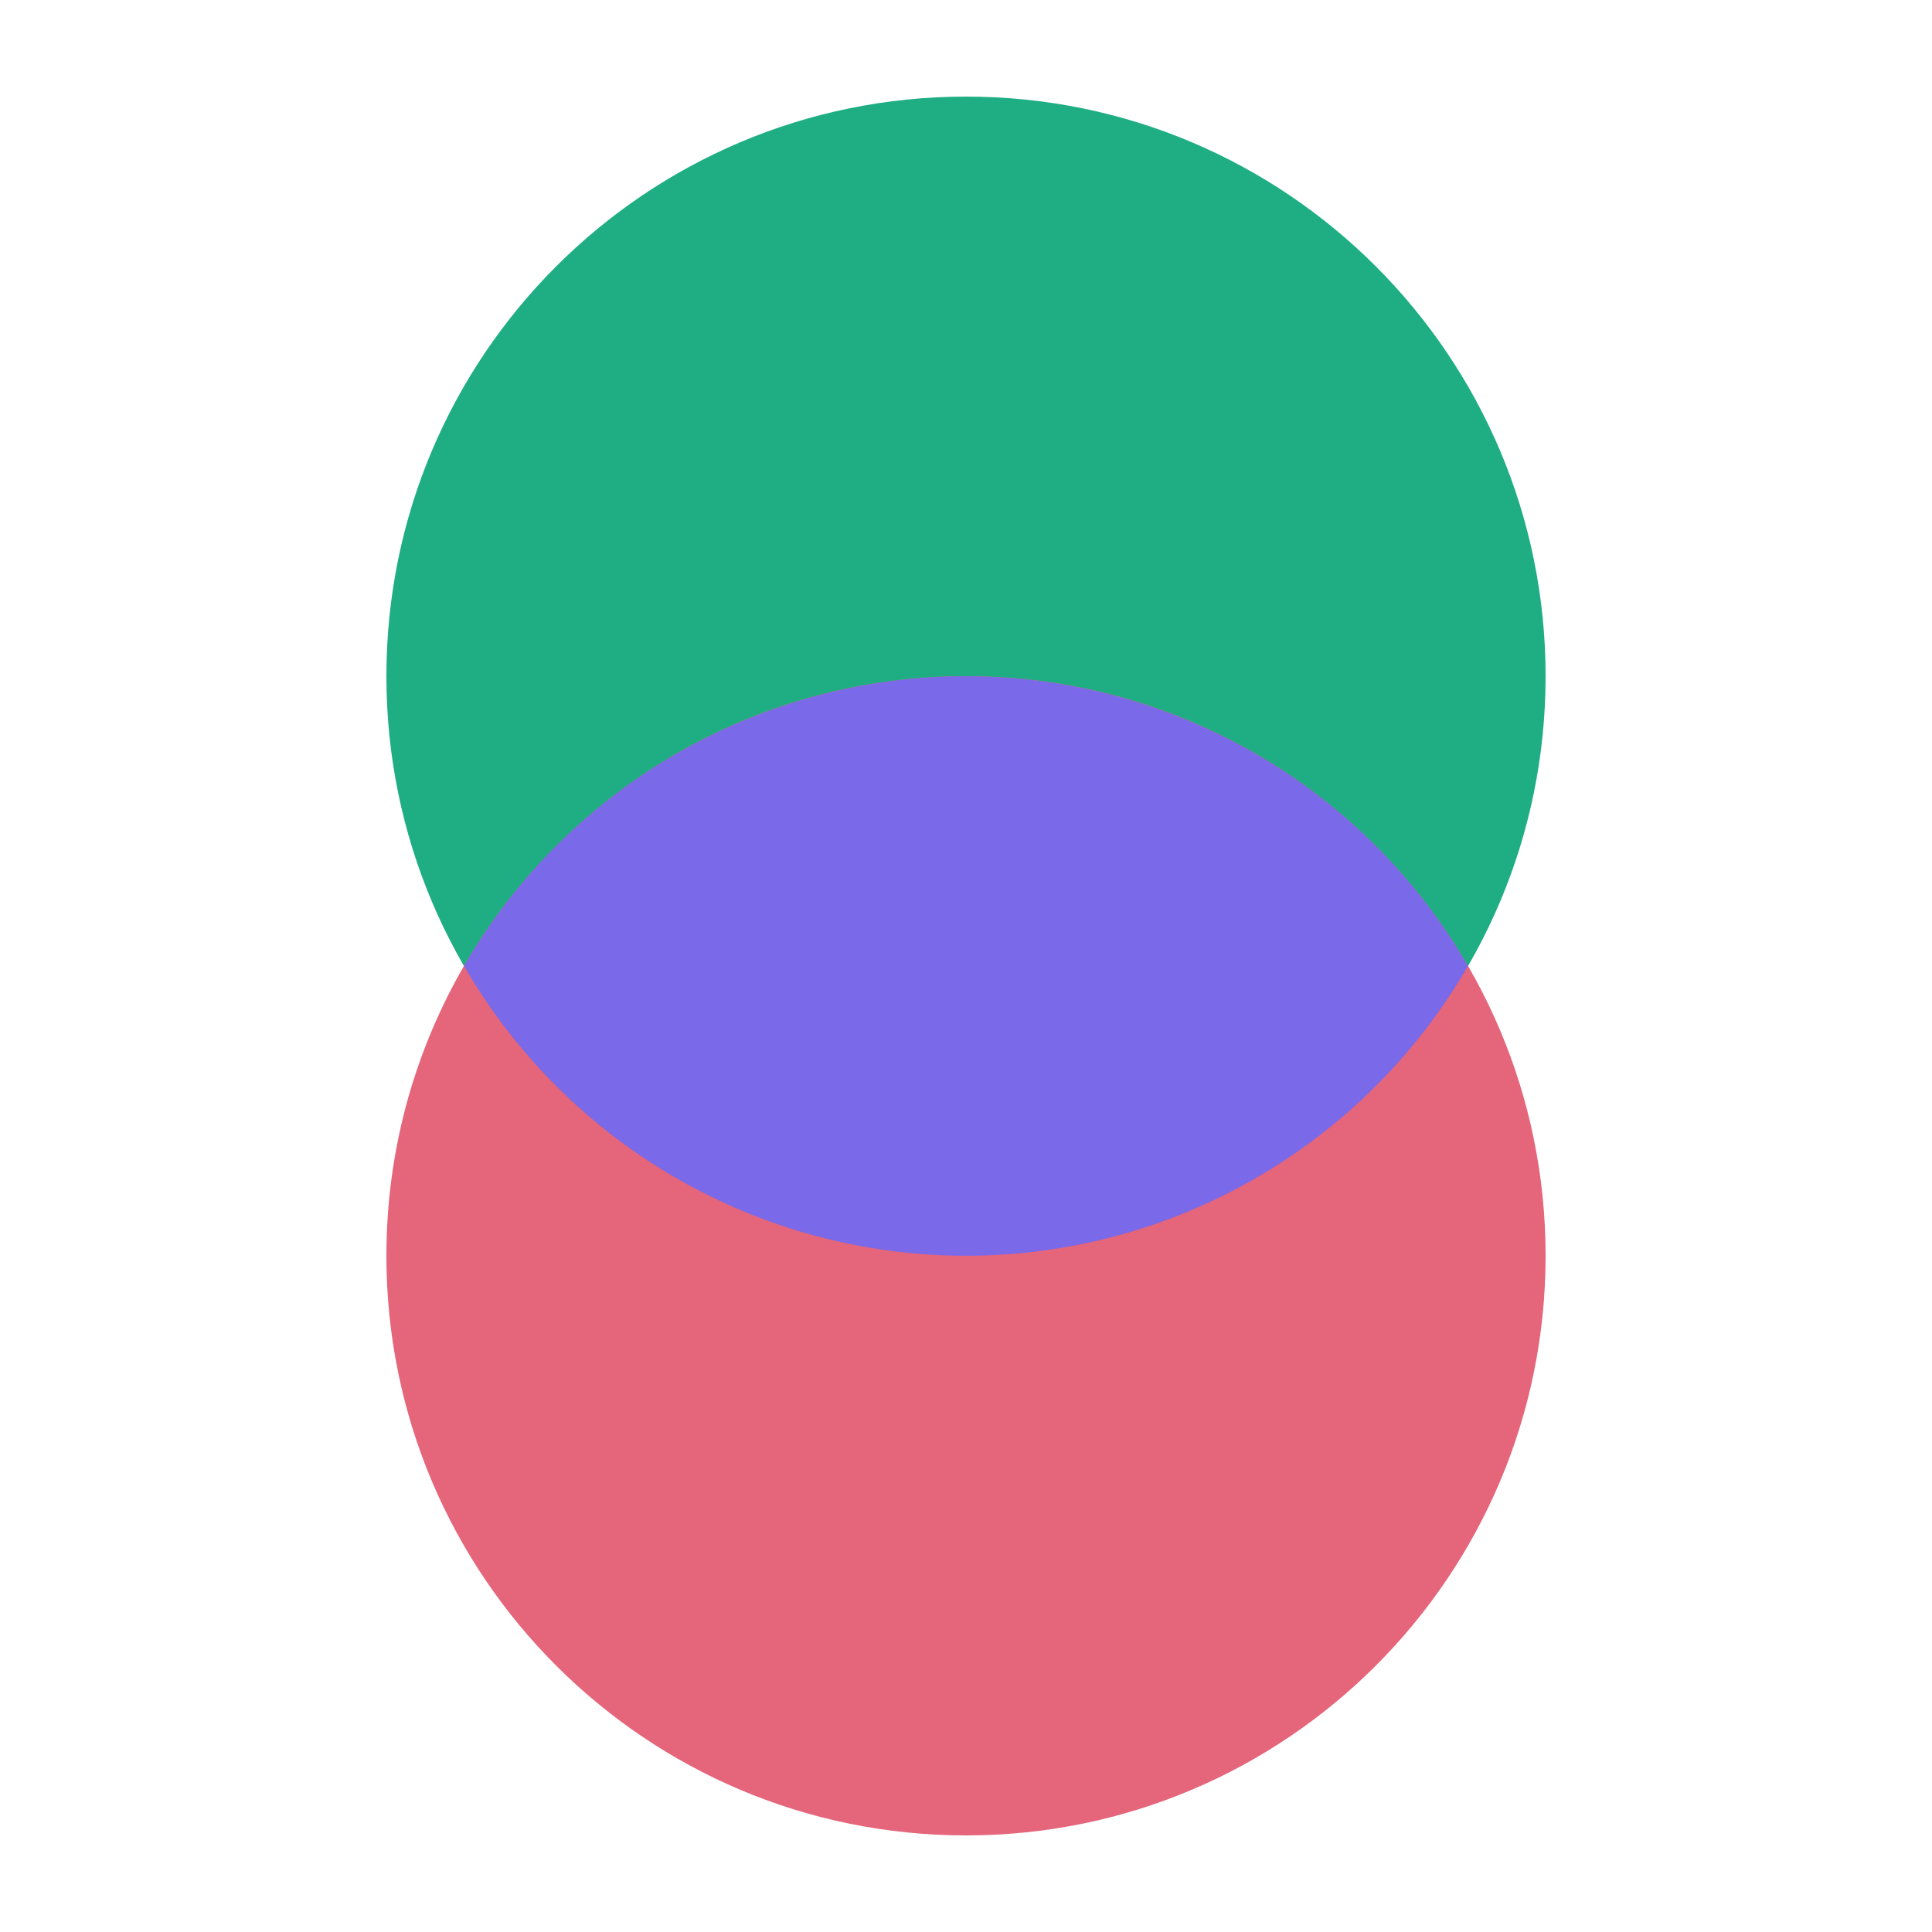
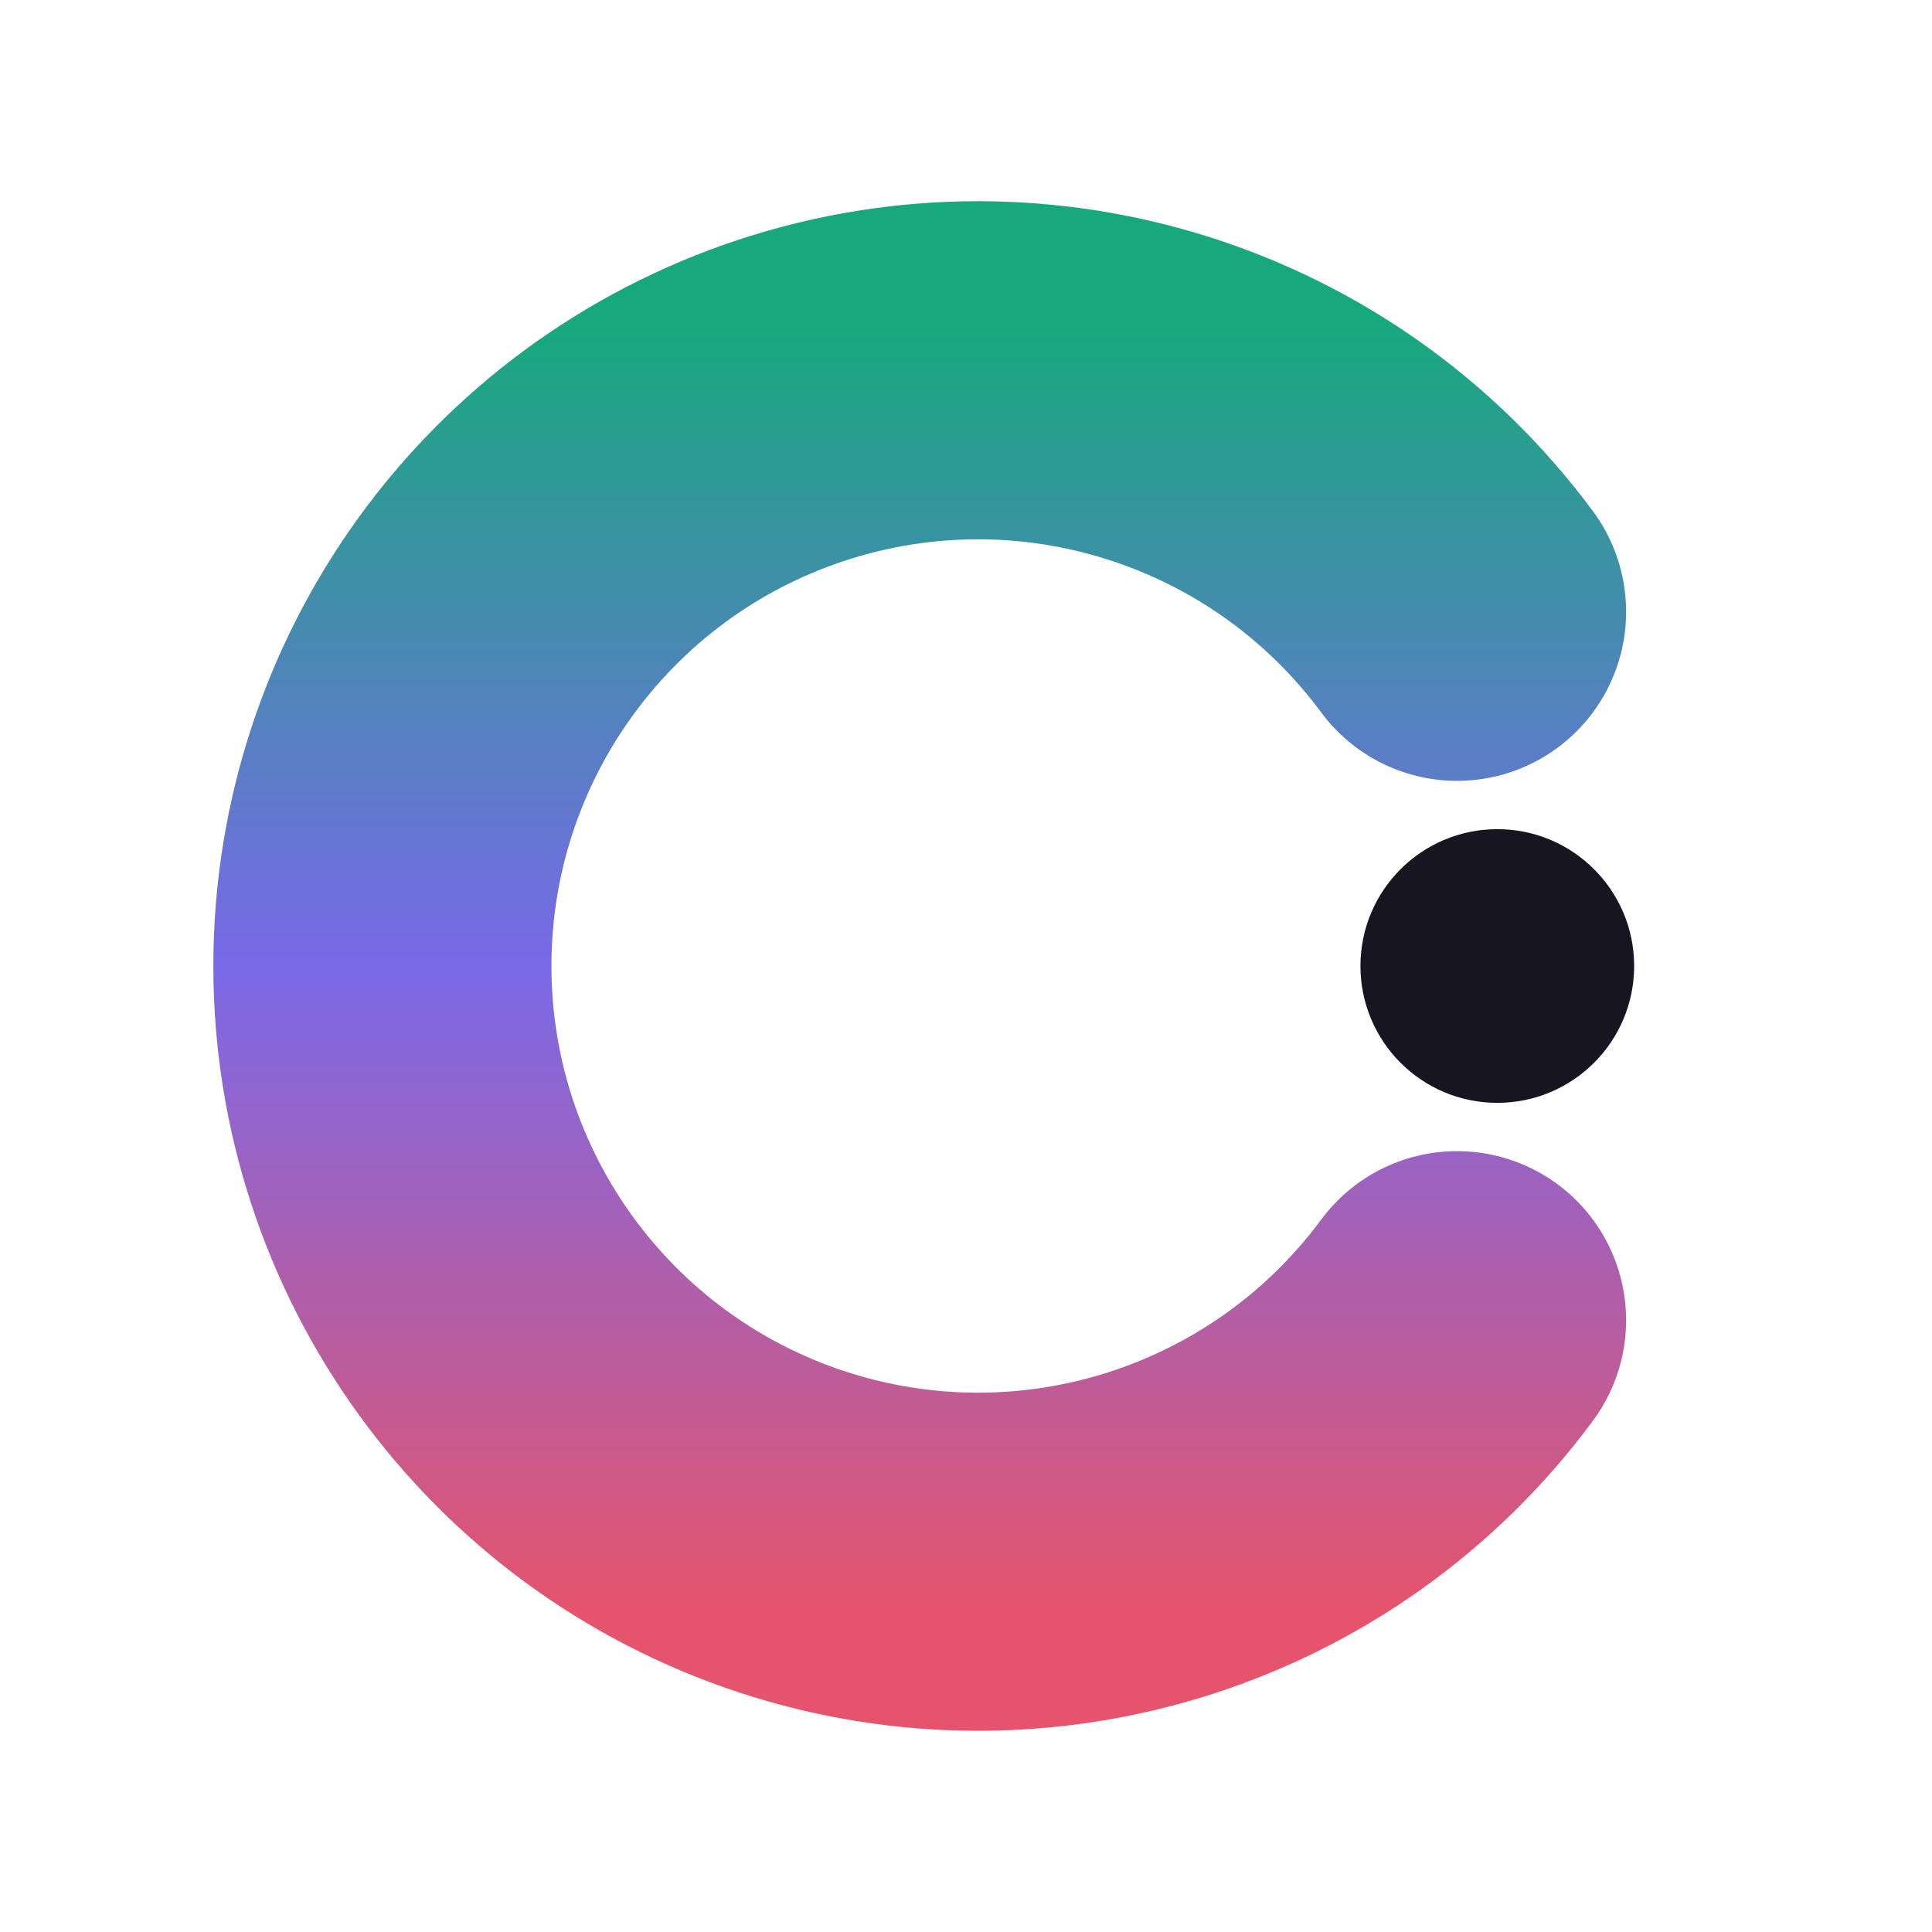
<svg xmlns="http://www.w3.org/2000/svg" viewBox="0 0 24 24" width="96" height="96" role="img" aria-label="Converge">
-   <circle cx="12" cy="8.4" r="7.2" fill="#1fae83" />
-   <circle cx="12" cy="15.6" r="7.2" fill="#e5657a" />
-   <path d="M5.765 12A7.2 7.2 0 0 0 18.235 12A7.2 7.2 0 0 0 5.765 12Z" fill="#7a69e8" />
+   <defs>
+     <linearGradient id="cg" gradientUnits="userSpaceOnUse" x1="0" y1="4" x2="0" y2="20">
+       <stop offset="0" stop-color="#17a97d" />
+       <stop offset=".5" stop-color="#7a69e8" />
+       <stop offset="1" stop-color="#e5546c" />
+     </linearGradient>
+   </defs>
+   <path d="M18.1 7.6A7.4 7.4 0 1 0 18.1 16.4" fill="none" stroke="url(#cg)" stroke-width="4.2" stroke-linecap="round" />
+   <circle cx="18.6" cy="12" r="1.7" fill="#17151f" />
</svg>
